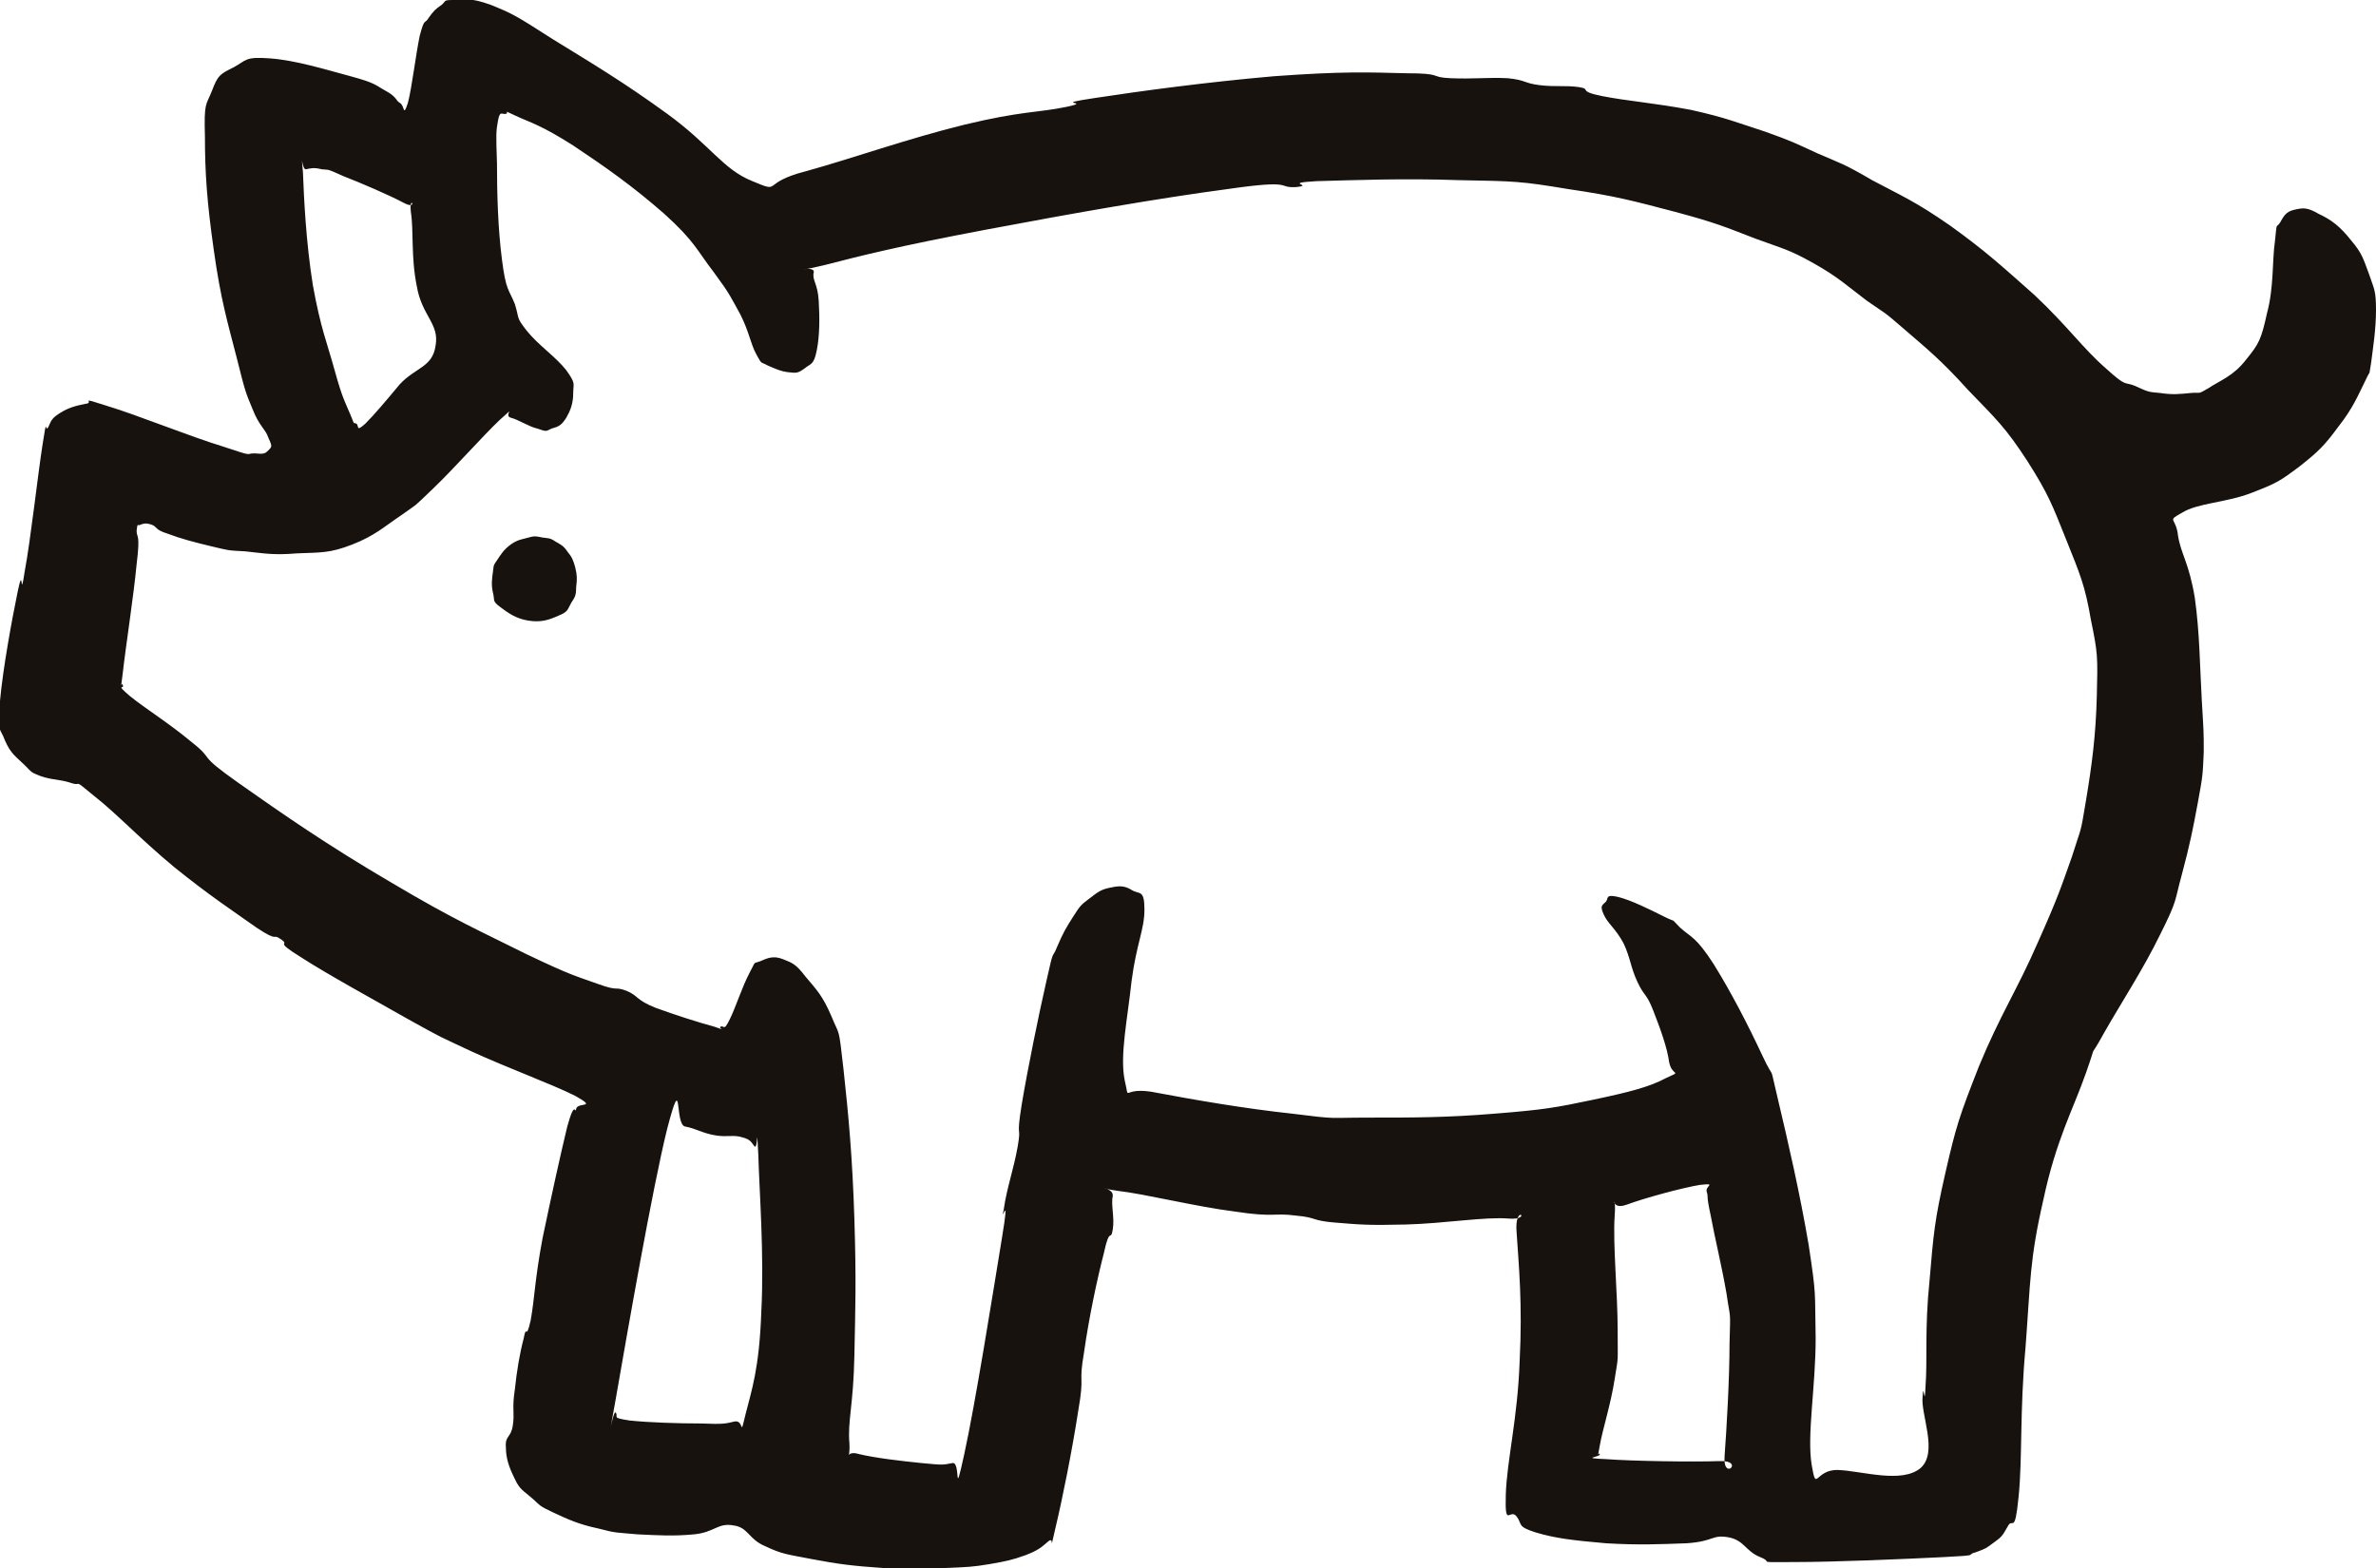
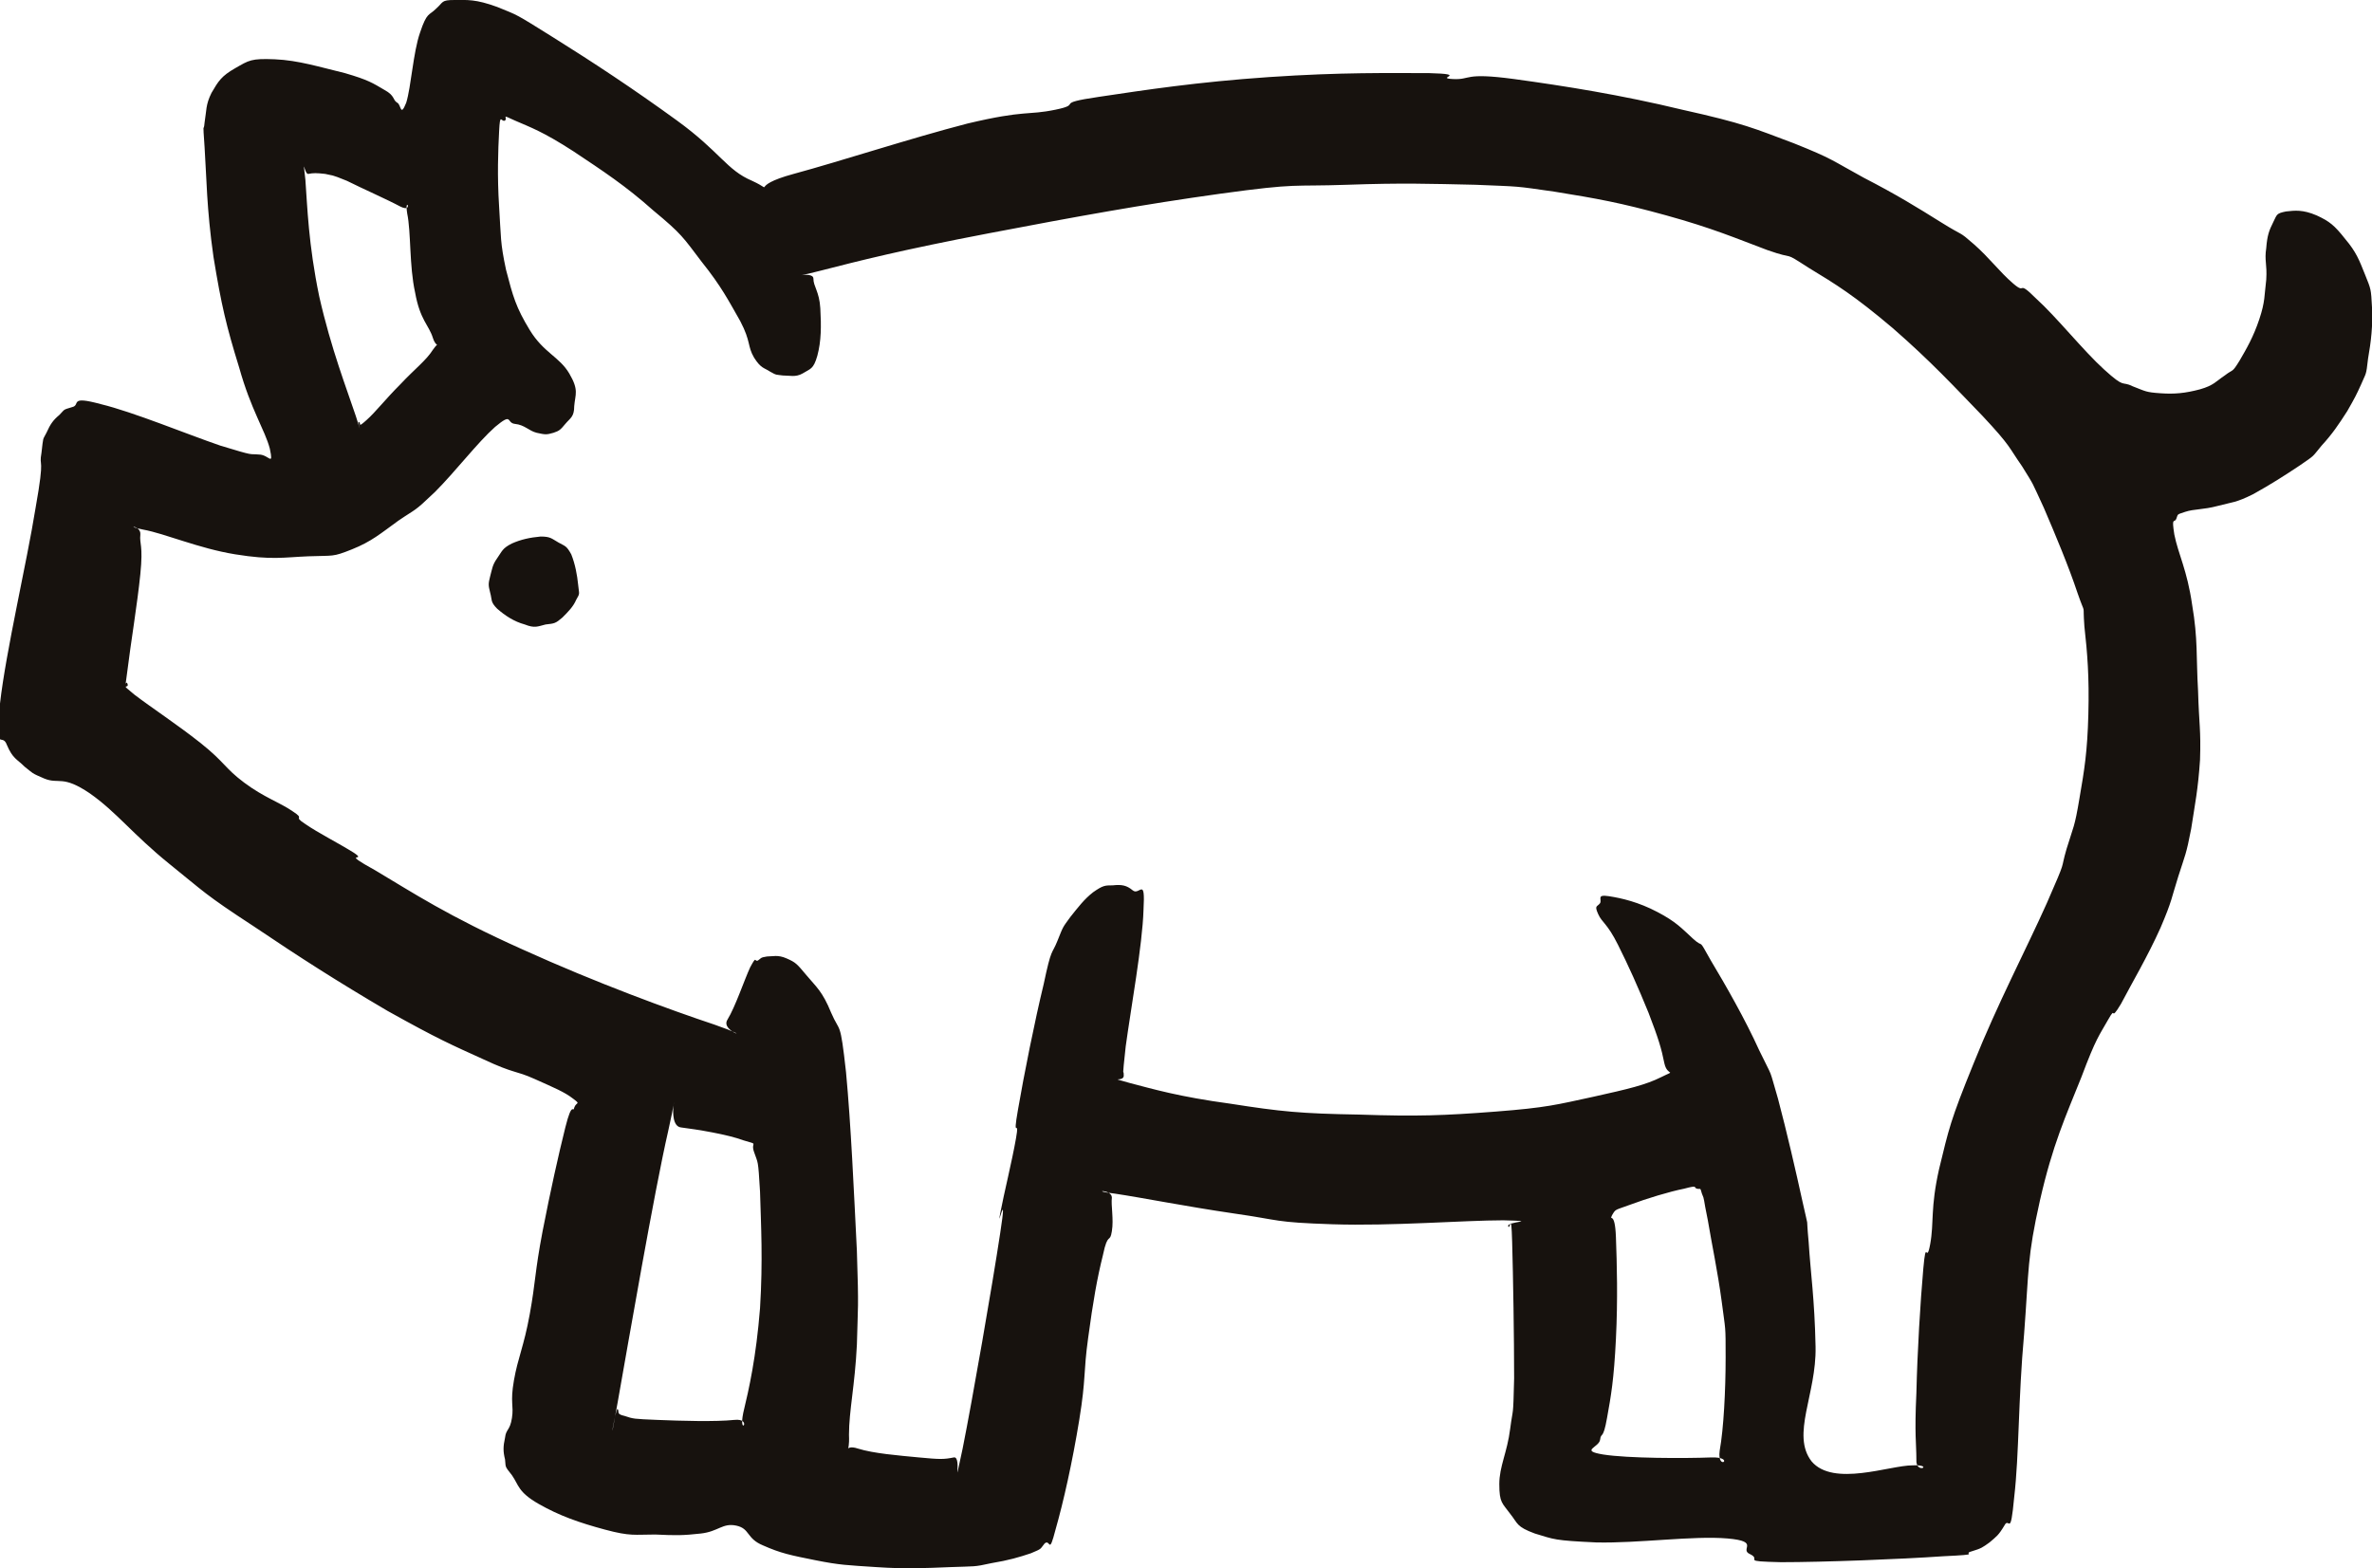
- <svg xmlns="http://www.w3.org/2000/svg" viewBox="0 0 240.0 158.4">
-   <path fill="#17120E" fill-rule="evenodd" d="M0.0 70.8 C0.3 67.5 1.2 62.6 1.8 59.7 C2.4 56.8 2.0 61.0 2.5 57.7 C3.1 54.5 3.8 48.1 4.3 44.9 C4.8 41.7 4.5 43.9 4.9 43.1 C5.2 42.4 5.3 42.2 6.1 41.7 C6.9 41.2 7.6 41.0 8.6 40.8 C9.7 40.7 7.7 40.0 10.8 41.0 C13.8 41.9 19.2 44.1 22.5 45.1 C25.8 46.2 24.7 45.8 25.7 45.8 C26.7 45.9 26.8 45.8 27.1 45.5 C27.5 45.1 27.5 45.1 27.1 44.2 C26.8 43.3 26.2 43.1 25.5 41.3 C24.8 39.6 24.8 39.7 23.9 36.1 C23.0 32.6 22.3 30.3 21.6 25.3 C20.9 20.4 20.7 17.4 20.7 13.8 C20.6 10.3 20.8 10.7 21.4 9.2 C22.0 7.6 22.2 7.5 23.6 6.8 C24.9 6.1 24.7 5.7 27.3 5.9 C29.9 6.1 32.8 7.0 35.4 7.7 C38.0 8.4 37.9 8.6 39.0 9.2 C40.1 9.8 40.0 10.2 40.4 10.4 C40.9 10.7 40.7 11.9 41.2 10.4 C41.6 8.9 42.0 5.5 42.4 3.6 C42.9 1.7 42.9 2.5 43.3 1.8 C43.8 1.1 44.0 0.9 44.6 0.5 C45.1 0.1 44.7 0.0 45.8 0.0 C47.0 0.0 47.4 -0.3 49.6 0.5 C51.8 1.4 52.0 1.5 55.9 4.0 C59.8 6.4 63.0 8.3 67.4 11.5 C71.8 14.7 73.0 17.1 76.0 18.3 C79.1 19.6 76.7 18.5 81.4 17.3 C86.1 16.0 91.7 14.0 97.4 12.6 C103.2 11.2 104.8 11.4 107.7 10.8 C110.6 10.2 105.9 10.6 110.6 9.9 C115.2 9.2 121.8 8.3 128.7 7.7 C135.6 7.2 138.1 7.3 142.0 7.4 C145.9 7.4 144.3 7.8 146.5 7.9 C148.8 8.0 150.3 7.8 152.3 7.9 C154.2 8.1 153.9 8.4 155.5 8.6 C157.1 8.8 158.1 8.6 159.5 8.8 C160.8 9.0 159.3 9.2 161.8 9.7 C164.3 10.2 167.1 10.4 170.8 11.1 C174.4 11.9 175.5 12.4 178.3 13.3 C181.1 14.3 181.2 14.4 183.6 15.5 C185.9 16.5 186.2 16.5 189.1 18.2 C192.1 19.8 193.4 20.3 197.0 22.8 C200.6 25.4 202.0 26.7 205.5 29.8 C208.9 33.0 210.4 35.2 212.7 37.2 C214.9 39.2 214.5 38.5 215.7 39.0 C217.0 39.6 217.0 39.6 218.2 39.7 C219.5 39.9 220.2 39.8 221.3 39.7 C222.4 39.6 221.9 39.9 223.1 39.2 C224.3 38.4 225.6 38.0 226.9 36.3 C228.2 34.7 228.4 34.3 229.0 31.6 C229.7 29.0 229.5 26.3 229.8 24.3 C230.0 22.3 229.9 23.1 230.3 22.5 C230.7 21.8 230.9 21.4 231.7 21.2 C232.6 21.0 233.0 20.9 234.2 21.6 C235.5 22.2 236.4 22.9 237.5 24.3 C238.6 25.6 238.7 26.1 239.3 27.7 C239.8 29.2 240.0 29.3 240.0 31.3 C240.0 33.3 239.7 35.1 239.5 36.7 C239.2 38.3 239.6 37.0 238.9 38.5 C238.2 39.9 237.7 41.2 236.2 43.1 C234.8 45.0 234.2 45.6 232.3 47.1 C230.3 48.6 230.0 48.8 227.4 49.8 C224.8 50.8 222.0 50.8 220.4 51.8 C218.8 52.7 219.8 52.2 220.0 54.1 C220.3 56.0 221.1 56.8 221.7 60.4 C222.2 64.0 222.2 67.2 222.4 70.7 C222.6 74.1 222.6 73.8 222.6 76.0 C222.5 78.3 222.5 78.4 222.0 81.1 C221.5 83.8 221.2 85.3 220.4 88.3 C219.6 91.2 220.0 90.8 218.2 94.4 C216.5 97.9 214.2 101.4 212.5 104.4 C210.8 107.5 212.0 104.7 210.7 108.4 C209.4 112.1 207.7 115.1 206.4 121.2 C205.0 127.3 205.1 129.5 204.6 136.1 C204.0 142.7 204.3 147.2 203.9 151.2 C203.5 155.2 203.3 153.2 202.8 154.2 C202.2 155.3 202.1 155.3 201.3 155.9 C200.6 156.4 200.7 156.4 199.6 156.8 C198.4 157.1 200.3 157.1 196.3 157.3 C192.3 157.5 185.3 157.8 181.2 157.8 C177.1 157.8 179.3 157.9 177.8 157.3 C176.3 156.7 176.2 155.6 174.6 155.3 C172.9 155.0 173.2 155.7 170.4 155.9 C167.7 156.0 165.5 156.1 162.2 155.9 C158.8 155.6 157.1 155.4 155.1 154.8 C153.2 154.2 153.8 154.0 153.2 153.2 C152.5 152.3 152.0 154.5 152.1 151.0 C152.2 147.6 153.3 143.3 153.5 137.5 C153.8 131.7 153.4 127.7 153.2 124.6 C152.9 121.4 154.9 123.3 152.4 123.1 C150.0 122.9 145.9 123.6 142.0 123.7 C138.1 123.8 137.3 123.7 134.8 123.5 C132.4 123.3 133.1 123.0 130.9 122.8 C128.7 122.5 128.7 123.0 124.8 122.4 C120.8 121.9 115.6 120.6 112.9 120.3 C110.2 119.9 112.5 119.9 112.4 120.8 C112.2 121.7 112.6 123.0 112.4 124.2 C112.2 125.5 112.1 123.8 111.5 126.6 C110.8 129.3 110.0 133.1 109.5 136.6 C108.9 140.1 109.6 138.6 108.9 142.6 C108.3 146.5 107.3 151.5 106.6 154.4 C105.9 157.3 106.6 155.1 105.9 155.7 C105.2 156.3 104.9 156.6 103.6 157.1 C102.2 157.6 101.7 157.7 100.0 158.0 C98.2 158.3 97.8 158.3 95.5 158.4 C93.1 158.5 92.1 158.6 89.2 158.4 C86.2 158.2 84.6 158.0 82.0 157.5 C79.4 157.0 79.0 157.0 77.3 156.2 C75.6 155.5 75.6 154.3 74.1 154.1 C72.5 153.8 72.2 154.8 70.1 155.0 C68.0 155.2 66.5 155.1 64.4 155.0 C62.2 154.8 62.3 154.9 60.4 154.4 C58.5 154.0 57.4 153.5 55.9 152.8 C54.4 152.1 54.6 152.1 53.8 151.4 C52.9 150.6 52.5 150.5 52.0 149.4 C51.4 148.2 51.1 147.3 51.1 146.2 C51.0 145.0 51.6 145.3 51.8 144.0 C52.0 142.7 51.7 142.3 52.0 140.4 C52.2 138.5 52.5 136.7 52.9 135.2 C53.2 133.6 53.1 135.6 53.6 133.4 C54.0 131.2 54.0 129.4 54.8 125.1 C55.7 120.8 56.6 116.7 57.3 113.8 C58.1 110.9 58.1 112.7 58.2 112.0 C58.4 111.3 60.4 112.0 58.1 110.7 C55.7 109.5 51.3 107.9 47.6 106.2 C44.0 104.5 45.1 105.1 41.3 103.0 C37.6 100.9 33.2 98.5 30.4 96.7 C27.5 94.9 29.4 95.6 28.4 94.9 C27.4 94.2 28.3 95.3 25.9 93.7 C23.5 92.0 21.2 90.5 17.6 87.6 C14.0 84.6 11.8 82.2 9.5 80.4 C7.2 78.5 8.4 79.5 7.2 79.1 C6.0 78.7 5.2 78.8 4.1 78.4 C3.1 78.0 3.3 78.1 2.5 77.3 C1.7 76.5 1.1 76.2 0.5 74.8 C-0.0 73.4 -0.3 74.2 0.0 70.8Z M12.4 68.0 C12.1 70.6 12.2 68.7 12.4 69.2 C12.6 69.7 11.6 69.0 13.1 70.3 C14.7 71.6 17.0 73.0 19.4 75.0 C21.8 76.9 19.7 76.0 24.1 79.1 C28.5 82.2 33.1 85.4 39.6 89.2 C46.0 93.0 48.6 94.1 53.2 96.4 C57.8 98.6 58.2 98.6 60.4 99.4 C62.6 100.2 62.0 99.6 63.3 100.1 C64.5 100.6 64.2 101.0 66.2 101.8 C68.1 102.5 70.6 103.3 72.1 103.7 C73.6 104.2 72.5 103.9 72.8 103.7 C73.2 103.6 73.1 104.2 73.7 103.0 C74.3 101.8 75.0 99.6 75.7 98.3 C76.4 97.0 76.0 97.4 76.8 97.1 C77.5 96.8 78.1 96.5 79.1 96.9 C80.1 97.3 80.4 97.4 81.4 98.7 C82.5 100.0 83.1 100.6 84.0 102.7 C84.8 104.7 84.7 103.5 85.2 108.0 C85.7 112.6 86.1 116.8 86.3 123.1 C86.5 129.5 86.4 132.0 86.3 137.0 C86.2 142.0 85.6 143.6 85.8 145.8 C85.9 148.0 85.2 146.4 86.8 146.9 C88.5 147.3 91.1 147.6 93.1 147.8 C95.2 148.0 95.2 148.0 96.2 147.8 C97.1 147.6 96.3 151.9 97.4 146.9 C98.5 141.9 100.3 130.6 101.2 125.1 C102.1 119.7 101.0 124.1 101.4 122.1 C101.7 120.0 102.4 118.1 102.8 115.8 C103.2 113.5 102.6 115.3 103.2 111.6 C103.8 108.0 104.9 102.6 105.7 99.1 C106.5 95.5 106.2 97.1 106.8 95.6 C107.4 94.2 107.7 93.7 108.4 92.6 C109.1 91.5 109.2 91.4 110.0 90.8 C110.8 90.2 111.1 89.9 112.0 89.7 C112.9 89.5 113.5 89.4 114.3 89.9 C115.1 90.4 115.6 89.8 115.6 91.9 C115.6 93.9 114.8 95.3 114.3 99.1 C113.9 102.9 113.1 106.6 113.6 109.1 C114.2 111.6 113.1 109.6 116.9 110.4 C120.6 111.1 125.8 112.0 130.5 112.5 C135.3 113.1 133.9 112.9 138.4 112.9 C142.9 112.9 146.1 112.9 151.0 112.5 C156.0 112.1 157.1 111.9 160.9 111.1 C164.7 110.3 166.6 109.8 168.3 108.9 C170.0 108.1 168.9 108.8 168.6 107.3 C168.4 105.8 167.7 103.9 167.0 102.1 C166.3 100.3 166.1 100.7 165.4 99.2 C164.7 97.7 164.7 96.8 164.0 95.3 C163.2 93.8 162.4 93.3 162.0 92.4 C161.6 91.5 161.8 91.5 162.2 91.1 C162.5 90.8 162.1 90.3 163.4 90.6 C164.7 90.9 166.7 91.9 168.1 92.6 C169.5 93.3 168.6 92.6 169.7 93.7 C170.8 94.7 171.3 94.6 173.1 97.4 C174.9 100.3 176.6 103.6 178.0 106.6 C179.4 109.6 178.6 106.9 179.6 111.1 C180.6 115.3 181.8 120.5 182.7 125.8 C183.5 131.1 183.3 130.3 183.4 135.2 C183.4 140.1 182.5 145.0 183.0 148.0 C183.5 150.9 183.3 148.4 185.7 148.5 C188.1 148.6 192.1 149.9 194.0 148.3 C195.8 146.7 194.0 142.9 194.2 141.1 C194.3 139.3 194.4 142.6 194.5 140.0 C194.7 137.5 194.4 134.2 194.9 129.4 C195.3 124.7 195.4 123.3 196.5 118.5 C197.6 113.7 197.9 112.8 199.9 107.7 C202.0 102.6 203.8 99.9 205.8 95.3 C207.9 90.6 208.2 89.6 209.3 86.5 C210.3 83.3 210.1 84.5 210.7 80.9 C211.3 77.3 211.7 74.3 211.8 70.3 C211.9 66.3 211.9 66.0 211.2 62.6 C210.6 59.1 210.1 58.0 208.7 54.5 C207.3 51.0 206.9 49.9 204.8 46.6 C202.6 43.2 201.6 42.3 198.8 39.4 C196.1 36.4 194.6 35.2 192.4 33.3 C190.1 31.3 190.6 31.8 188.6 30.4 C186.6 28.9 185.7 28.0 183.2 26.6 C180.7 25.2 180.3 25.2 177.3 24.1 C174.2 22.9 173.3 22.5 169.2 21.4 C165.0 20.3 163.2 19.8 158.4 19.1 C153.6 18.3 153.0 18.3 147.4 18.2 C141.8 18.0 136.7 18.2 133.0 18.3 C129.4 18.5 132.9 18.7 130.9 18.9 C128.9 19.0 130.9 18.1 124.0 19.1 C117.2 20.0 108.6 21.5 99.6 23.2 C90.6 24.9 87.1 25.8 83.2 26.8 C79.4 27.7 82.3 26.7 82.2 27.5 C82.0 28.3 82.6 28.6 82.7 30.4 C82.8 32.1 82.8 33.9 82.5 35.4 C82.2 36.9 81.9 36.7 81.3 37.2 C80.6 37.7 80.5 37.7 79.6 37.6 C78.8 37.5 78.2 37.2 77.5 36.9 C76.8 36.5 77.0 36.9 76.4 35.8 C75.8 34.7 75.7 33.6 74.8 31.8 C73.8 30.0 73.8 29.8 72.1 27.5 C70.4 25.3 70.2 24.4 67.1 21.6 C63.9 18.8 61.2 16.9 57.9 14.7 C54.6 12.6 53.6 12.4 52.1 11.7 C50.6 11.0 51.5 11.4 51.1 11.5 C50.7 11.6 50.5 11.1 50.3 12.2 C50.1 13.3 50.1 13.5 50.2 16.5 C50.2 19.6 50.3 23.1 50.7 26.2 C51.1 29.4 51.4 29.2 52.0 30.7 C52.5 32.3 52.1 32.0 53.2 33.4 C54.4 34.9 56.1 36.0 57.2 37.4 C58.2 38.8 57.9 38.7 57.9 39.7 C57.9 40.8 57.6 41.5 57.2 42.2 C56.7 43.0 56.4 43.1 55.7 43.3 C55.1 43.6 55.2 43.6 54.3 43.3 C53.4 43.1 52.4 42.4 51.6 42.2 C50.8 42.0 52.3 40.8 50.5 42.4 C48.8 44.0 45.9 47.3 43.7 49.4 C41.5 51.5 42.4 50.7 40.6 52.0 C38.8 53.2 37.9 54.1 35.6 55.0 C33.3 55.9 32.4 55.8 30.0 55.9 C27.6 56.1 26.7 55.9 24.8 55.7 C22.9 55.6 23.1 55.6 21.4 55.2 C19.7 54.8 18.2 54.4 16.9 53.9 C15.6 53.5 15.9 53.2 15.3 53.0 C14.7 52.8 14.5 52.9 14.2 53.0 C13.9 53.2 13.9 52.7 13.8 53.6 C13.8 54.4 14.2 53.8 13.8 57.0 C13.5 60.2 12.7 65.3 12.4 68.0Z M62.2 141.3 C61.1 147.6 61.9 142.3 62.2 142.7 C62.5 143.2 61.7 143.2 63.6 143.5 C65.5 143.7 68.5 143.8 70.8 143.8 C73.2 143.9 73.3 143.8 74.2 143.6 C75.2 143.4 74.7 145.4 75.3 142.9 C75.9 140.5 76.7 138.3 76.9 132.5 C77.2 126.7 76.7 120.4 76.6 116.7 C76.4 113.0 76.6 116.2 76.2 115.8 C75.9 115.4 75.8 115.1 75.0 114.9 C74.1 114.6 73.5 114.9 72.3 114.7 C71.0 114.5 70.3 114.0 69.2 113.8 C68.1 113.6 69.0 107.9 67.4 114.0 C65.9 120.0 63.3 135.0 62.2 141.3Z M161.6 146.0 C161.3 147.6 161.5 146.6 161.6 146.9 C161.7 147.2 159.5 147.3 162.2 147.4 C164.8 147.6 171.0 147.7 173.7 147.6 C176.3 147.5 174.0 149.7 174.2 147.1 C174.4 144.4 174.7 139.3 174.7 135.7 C174.8 132.1 174.8 133.5 174.4 130.7 C173.9 127.8 173.2 125.0 172.8 122.8 C172.3 120.5 172.6 121.1 172.4 120.4 C172.2 119.8 173.5 119.5 171.7 119.7 C169.9 120.0 166.2 121.0 164.3 121.7 C162.4 122.4 163.3 120.0 163.1 122.8 C162.9 125.6 163.4 130.7 163.4 134.3 C163.4 137.9 163.5 136.8 163.1 139.3 C162.7 141.9 161.9 144.3 161.6 146.0Z M30.6 17.4 C30.7 20.0 30.9 24.4 31.6 28.8 C32.4 33.2 33.0 34.5 33.8 37.4 C34.6 40.3 34.9 40.7 35.4 41.9 C35.9 43.1 35.6 42.6 36.0 42.8 C36.3 43.0 35.9 43.7 36.9 42.8 C37.8 41.9 38.9 40.6 40.4 38.8 C42.0 37.1 43.7 37.1 44.0 34.9 C44.4 32.7 42.6 31.9 42.1 28.9 C41.5 26.0 41.8 23.3 41.5 21.4 C41.3 19.5 42.3 21.3 40.8 20.5 C39.3 19.7 36.5 18.5 34.7 17.8 C32.9 17.0 33.4 17.2 32.5 17.1 C31.7 16.9 31.4 17.0 30.9 17.1 C30.5 17.2 30.4 14.9 30.6 17.4Z M49.8 57.7 C49.9 57.0 49.8 57.2 50.2 56.6 C50.6 56.0 50.9 55.5 51.6 55.0 C52.3 54.5 52.7 54.5 53.4 54.3 C54.1 54.1 54.2 54.2 54.8 54.3 C55.4 54.4 55.5 54.3 56.1 54.7 C56.6 55.0 56.9 55.1 57.3 55.7 C57.8 56.3 57.9 56.6 58.1 57.3 C58.3 58.1 58.3 58.5 58.2 59.3 C58.2 60.1 58.1 60.3 57.7 60.9 C57.3 61.6 57.4 61.8 56.4 62.2 C55.5 62.6 54.7 62.9 53.4 62.7 C52.1 62.5 51.3 61.9 50.5 61.3 C49.7 60.7 50.0 60.7 49.8 59.9 C49.6 59.1 49.7 58.4 49.8 57.7Z" />
+ <svg xmlns="http://www.w3.org/2000/svg" viewBox="0 0 240.0 158.6">
+   <path fill="#17120E" fill-rule="evenodd" d="M0.0 71.2 C0.6 65.9 2.7 57.0 3.6 51.4 C4.6 45.8 3.9 47.5 4.2 45.8 C4.4 44.1 4.3 44.6 4.7 43.8 C5.1 42.9 5.4 42.5 6.0 42.0 C6.6 41.4 6.3 41.5 7.3 41.2 C8.2 41.0 6.9 40.0 10.2 40.9 C13.5 41.7 18.8 43.9 22.3 45.1 C25.9 46.2 25.1 45.9 26.2 46.0 C27.2 46.0 27.7 47.3 27.3 45.4 C26.8 43.5 25.4 41.5 24.2 37.2 C22.9 33.0 22.4 30.9 21.6 26.0 C20.9 21.1 20.9 17.9 20.7 14.9 C20.5 11.9 20.6 13.6 20.7 12.4 C20.9 11.2 20.8 10.6 21.4 9.4 C22.1 8.2 22.4 7.7 23.8 6.9 C25.2 6.1 25.4 5.9 27.8 6.0 C30.2 6.1 32.4 6.8 34.9 7.4 C37.3 8.1 37.7 8.4 38.9 9.1 C40.0 9.7 39.7 10.1 40.2 10.4 C40.6 10.6 40.5 11.9 41.1 10.4 C41.6 8.8 41.8 5.3 42.5 3.3 C43.2 1.2 43.4 1.6 44.1 0.9 C44.9 0.2 44.6 0.0 46.0 0.0 C47.3 -0.0 48.1 -0.1 50.3 0.7 C52.5 1.6 52.0 1.3 56.0 3.8 C60.0 6.3 64.1 9.0 68.5 12.2 C72.9 15.4 73.5 17.2 76.1 18.3 C78.7 19.5 75.5 18.9 80.3 17.6 C85.1 16.3 92.1 14.0 97.9 12.5 C103.8 11.1 103.9 11.7 106.8 11.1 C109.7 10.5 106.4 10.5 111.2 9.8 C115.9 9.1 121.1 8.3 128.4 7.8 C135.8 7.3 140.5 7.4 144.6 7.4 C148.7 7.5 145.1 7.9 147.0 8.0 C148.9 8.1 148.0 7.3 153.2 8.0 C158.3 8.7 164.0 9.6 170.2 11.1 C176.5 12.5 177.5 13.0 181.5 14.5 C185.5 16.1 185.3 16.2 188.6 18.0 C191.9 19.7 194.0 21.0 196.4 22.5 C198.8 24.0 198.1 23.3 199.7 24.7 C201.3 26.1 202.3 27.5 203.7 28.7 C205.1 29.9 204.0 28.2 206.0 30.2 C208.1 32.1 210.8 35.5 212.9 37.4 C215.1 39.4 214.6 38.5 215.8 39.1 C217.1 39.6 217.1 39.7 218.6 39.8 C220.0 39.9 221.1 39.8 222.6 39.4 C224.0 39.0 224.2 38.6 225.1 38.0 C226.0 37.3 225.8 37.8 226.6 36.5 C227.3 35.3 228.0 34.1 228.6 32.3 C229.2 30.5 229.1 29.9 229.3 28.3 C229.4 26.7 229.1 26.4 229.3 25.1 C229.4 23.8 229.6 23.3 230.0 22.5 C230.4 21.7 230.3 21.6 231.3 21.4 C232.2 21.3 233.0 21.2 234.4 21.8 C235.7 22.4 236.2 22.8 237.3 24.2 C238.4 25.5 238.7 26.3 239.3 27.8 C239.9 29.3 239.9 29.2 240.0 31.1 C240.1 32.9 239.9 34.6 239.6 36.3 C239.4 38.1 239.4 37.7 238.9 38.9 C238.4 40.0 238.3 40.2 237.5 41.6 C236.6 43.0 236.0 43.9 234.9 45.1 C233.9 46.3 234.3 46.0 232.7 47.1 C231.2 48.1 229.8 49.0 228.0 50.0 C226.2 50.9 225.9 50.8 224.4 51.2 C222.9 51.6 222.0 51.5 221.1 51.8 C220.2 52.1 220.4 52.0 220.2 52.5 C220.0 53.0 219.7 52.2 220.0 54.1 C220.4 56.1 221.3 57.7 221.8 61.2 C222.4 64.7 222.2 66.5 222.4 69.9 C222.5 73.4 222.7 73.8 222.6 76.9 C222.4 79.9 222.1 81.3 221.7 83.9 C221.2 86.5 221.1 86.5 220.4 88.7 C219.7 90.9 219.8 91.1 218.6 93.9 C217.3 96.8 215.7 99.5 214.6 101.6 C213.4 103.6 214.2 101.6 213.3 103.2 C212.4 104.8 212.1 105.0 210.6 109.0 C209.0 113.0 207.7 115.8 206.4 121.5 C205.1 127.3 205.3 128.4 204.8 135.0 C204.2 141.6 204.3 147.2 203.8 151.5 C203.4 155.8 203.3 153.4 202.8 154.4 C202.2 155.4 202.0 155.5 201.3 156.1 C200.6 156.6 200.5 156.7 199.5 157.0 C198.4 157.3 200.8 157.3 196.6 157.5 C192.3 157.8 184.5 158.1 180.2 158.1 C176.0 158.0 178.3 157.9 177.1 157.3 C175.9 156.8 178.2 156.0 174.8 155.7 C171.3 155.4 165.8 156.2 161.5 156.1 C157.2 155.9 157.3 155.8 155.3 155.2 C153.4 154.5 153.6 154.2 152.8 153.2 C152.0 152.1 151.7 152.1 151.7 150.2 C151.7 148.4 152.5 147.0 152.8 144.6 C153.1 142.3 153.1 143.7 153.2 139.5 C153.2 135.4 153.1 129.1 153.0 125.7 C152.9 122.3 152.8 124.6 152.6 124.1 C152.4 123.6 156.0 123.6 152.1 123.5 C148.1 123.5 140.8 124.1 134.8 123.9 C128.8 123.7 129.7 123.5 124.8 122.8 C120.0 122.1 115.5 121.2 112.8 120.8 C110.1 120.5 112.5 120.3 112.5 121.2 C112.4 122.0 112.7 123.4 112.5 124.6 C112.3 125.9 112.1 124.6 111.6 127.0 C111.0 129.4 110.6 131.7 110.1 135.4 C109.6 139.0 109.9 139.4 109.2 143.7 C108.5 148.0 107.6 152.0 106.8 154.8 C106.1 157.5 106.3 155.7 105.7 156.2 C105.2 156.8 105.5 156.7 104.3 157.2 C103.1 157.6 102.1 157.9 100.3 158.2 C98.5 158.6 98.7 158.5 96.1 158.6 C93.6 158.7 91.7 158.8 88.7 158.6 C85.7 158.4 85.0 158.4 82.5 157.9 C80.0 157.4 79.0 157.2 77.2 156.4 C75.5 155.7 75.9 154.7 74.5 154.4 C73.1 154.1 72.7 155.0 70.9 155.2 C69.1 155.4 68.4 155.4 66.3 155.3 C64.2 155.3 63.8 155.5 61.2 154.8 C58.6 154.1 56.6 153.4 54.5 152.2 C52.4 151.0 52.5 150.3 51.8 149.3 C51.0 148.3 51.2 148.5 51.1 147.7 C50.9 146.9 50.9 146.4 51.1 145.5 C51.2 144.6 51.6 144.8 51.8 143.5 C52.0 142.2 51.6 142.0 52.0 139.7 C52.4 137.4 53.0 136.3 53.6 133.0 C54.2 129.7 54.1 128.8 54.9 124.6 C55.7 120.5 56.5 116.9 57.2 114.1 C57.9 111.3 58.0 112.7 58.1 112.1 C58.3 111.5 58.8 111.8 58.0 111.2 C57.1 110.5 56.1 110.1 54.1 109.2 C52.1 108.3 52.1 108.7 48.9 107.2 C45.6 105.7 44.4 105.2 39.2 102.3 C34.1 99.3 30.5 97.0 25.6 93.7 C20.7 90.5 20.7 90.3 17.1 87.4 C13.4 84.4 11.8 82.2 9.1 80.3 C6.3 78.4 6.0 79.4 4.5 78.8 C3.1 78.2 3.4 78.3 2.5 77.6 C1.7 76.8 1.3 76.8 0.7 75.4 C0.2 74.0 -0.6 76.5 0.0 71.2Z M12.9 67.8 C12.6 70.2 12.7 68.7 12.9 69.2 C13.1 69.8 12.0 69.0 13.6 70.3 C15.3 71.6 17.9 73.3 20.3 75.2 C22.8 77.2 22.7 77.7 24.7 79.2 C26.7 80.7 28.3 81.2 29.6 82.1 C31.0 83.0 29.5 82.5 30.9 83.4 C32.2 84.3 34.2 85.3 35.8 86.3 C37.3 87.3 34.2 86.0 38.0 88.1 C41.7 90.3 45.3 92.7 52.9 96.1 C60.4 99.5 67.8 102.2 72.3 103.7 C76.9 105.3 72.8 104.5 73.6 103.2 C74.4 101.9 75.3 99.2 75.9 97.9 C76.6 96.6 76.3 97.4 76.7 97.2 C77.0 97.0 76.9 96.9 77.6 96.8 C78.2 96.8 78.7 96.6 79.6 97.0 C80.5 97.4 80.6 97.5 81.6 98.7 C82.6 99.9 83.2 100.3 84.1 102.5 C85.0 104.6 85.0 103.1 85.6 108.5 C86.1 113.8 86.4 120.6 86.7 126.6 C86.9 132.7 86.8 132.0 86.7 136.1 C86.5 140.2 85.9 142.8 85.9 145.2 C86.0 147.5 85.3 146.1 86.8 146.6 C88.4 147.1 90.9 147.3 93.0 147.5 C95.1 147.7 95.5 147.7 96.5 147.5 C97.4 147.3 96.3 151.6 97.4 146.6 C98.4 141.6 100.4 130.1 101.2 124.8 C102.0 119.6 100.8 124.9 101.2 122.8 C101.6 120.7 102.4 117.5 102.8 115.2 C103.2 112.9 102.4 115.7 103.0 112.3 C103.6 108.8 104.7 103.3 105.6 99.6 C106.4 95.8 106.4 96.7 107.0 95.2 C107.6 93.7 107.5 93.9 108.3 92.8 C109.1 91.8 109.7 91.0 110.6 90.3 C111.6 89.6 111.8 89.6 112.6 89.6 C113.5 89.5 114.0 89.6 114.6 90.1 C115.3 90.7 115.9 88.6 115.7 92.1 C115.6 95.6 114.4 102.2 113.9 105.9 C113.5 109.6 113.7 108.0 113.7 108.8 C113.8 109.6 111.9 108.9 114.3 109.6 C116.6 110.2 119.3 111.0 124.5 111.7 C129.6 112.5 131.6 112.7 137.5 112.8 C143.4 113.0 146.1 112.9 151.3 112.5 C156.5 112.1 157.5 111.8 161.2 111.0 C164.8 110.2 166.5 109.8 168.1 109.0 C169.7 108.2 168.7 109.0 168.4 107.6 C168.1 106.1 167.8 105.1 166.8 102.5 C165.7 99.8 164.8 97.8 163.7 95.6 C162.6 93.4 162.1 93.4 161.7 92.5 C161.3 91.6 161.6 91.8 161.9 91.4 C162.1 91.0 161.5 90.5 162.8 90.7 C164.1 90.9 165.8 91.3 167.7 92.3 C169.6 93.3 170.1 93.9 171.3 95.0 C172.5 96.1 171.7 94.7 173.1 97.2 C174.6 99.7 176.6 103.2 178.0 106.3 C179.5 109.4 178.9 107.8 179.9 111.2 C180.8 114.6 181.7 118.5 182.4 121.7 C183.1 124.9 182.7 122.5 183.0 125.7 C183.2 128.9 183.6 131.4 183.7 136.3 C183.8 141.1 181.2 145.2 183.3 147.9 C185.5 150.5 191.2 148.3 193.5 148.3 C195.8 148.2 193.8 149.3 193.9 147.7 C193.9 146.1 193.7 145.2 193.9 141.0 C194.0 136.7 194.3 131.8 194.6 128.4 C194.9 125.1 194.9 128.1 195.3 125.9 C195.7 123.7 195.3 122.3 196.2 118.3 C197.2 114.2 197.3 113.5 199.7 107.6 C202.1 101.6 205.0 96.1 207.1 91.4 C209.2 86.6 208.4 88.3 209.1 85.9 C209.8 83.6 209.9 83.8 210.4 80.8 C210.9 77.9 211.2 76.1 211.3 72.3 C211.4 68.5 211.2 66.1 210.9 63.4 C210.7 60.7 211.1 62.6 210.2 60.0 C209.3 57.3 208.0 54.2 206.8 51.4 C205.5 48.6 205.9 49.3 204.6 47.2 C203.2 45.2 203.5 45.2 200.6 42.1 C197.7 39.1 195.4 36.6 191.5 33.2 C187.6 29.9 185.8 28.8 183.0 27.1 C180.2 25.3 181.9 26.4 178.8 25.3 C175.6 24.1 173.3 23.1 168.6 21.8 C163.9 20.5 161.6 20.1 157.3 19.4 C153.1 18.8 154.0 18.9 149.3 18.7 C144.7 18.6 141.9 18.5 136.3 18.7 C130.6 18.9 131.5 18.5 123.5 19.6 C115.6 20.7 109.0 21.9 100.1 23.6 C91.2 25.3 86.9 26.4 83.0 27.4 C79.1 28.4 82.3 27.3 82.3 28.2 C82.3 29.0 82.9 29.5 83.0 31.2 C83.1 33.0 83.1 34.5 82.7 36.0 C82.3 37.4 82.0 37.3 81.2 37.8 C80.5 38.2 79.9 38.0 79.2 38.0 C78.5 37.9 78.6 38.0 77.9 37.6 C77.3 37.2 77.0 37.3 76.3 36.2 C75.6 35.0 76.0 34.6 74.9 32.5 C73.7 30.4 73.0 29.0 71.0 26.5 C69.1 24.0 69.0 23.7 66.1 21.3 C63.3 18.8 61.0 17.3 58.0 15.3 C54.9 13.3 53.7 12.9 52.1 12.2 C50.6 11.5 51.4 11.9 51.1 12.2 C50.7 12.4 50.6 11.3 50.5 13.3 C50.4 15.2 50.3 17.8 50.5 20.9 C50.7 24.0 50.6 24.5 51.2 27.3 C51.9 30.0 52.2 31.1 53.6 33.4 C55.0 35.7 56.6 36.1 57.6 37.8 C58.6 39.5 58.2 39.9 58.1 41.1 C58.1 42.2 57.7 42.3 57.2 42.9 C56.7 43.5 56.6 43.6 56.0 43.8 C55.3 44.0 55.2 44.0 54.3 43.8 C53.5 43.6 53.1 43.0 52.1 42.9 C51.2 42.8 51.9 41.7 50.1 43.2 C48.3 44.8 46.1 47.7 44.0 49.8 C41.8 51.9 42.2 51.4 40.3 52.7 C38.5 54.0 37.6 54.8 35.6 55.6 C33.6 56.4 33.8 56.2 31.2 56.3 C28.7 56.4 27.5 56.7 23.8 56.1 C20.1 55.5 16.7 54.0 14.5 53.6 C12.4 53.2 14.3 53.1 14.2 54.1 C14.1 55.1 14.5 55.1 14.2 58.1 C13.9 61.1 13.2 65.3 12.9 67.8Z M62.5 141.9 C61.4 148.1 62.3 142.3 62.5 142.6 C62.7 142.9 62.3 143.1 63.2 143.3 C64.1 143.6 64.1 143.6 66.5 143.7 C68.9 143.8 72.4 143.9 74.3 143.7 C76.2 143.5 74.7 145.5 75.2 143.0 C75.8 140.5 76.5 137.4 76.9 132.4 C77.2 127.5 77.0 124.1 76.9 120.6 C76.7 117.2 76.7 117.8 76.3 116.6 C75.9 115.5 76.9 115.9 75.2 115.4 C73.6 114.8 70.5 114.3 68.9 114.1 C67.2 113.9 69.0 108.3 67.6 114.5 C66.2 120.6 63.6 135.7 62.5 141.9Z M161.9 145.7 C161.8 146.5 159.8 146.8 162.2 147.2 C164.7 147.6 170.5 147.6 173.1 147.5 C175.7 147.4 173.7 149.0 174.0 146.8 C174.4 144.6 174.6 140.7 174.6 137.4 C174.6 134.0 174.6 134.8 174.2 131.7 C173.8 128.7 173.2 125.9 172.8 123.5 C172.3 121.1 172.5 121.5 172.2 120.8 C172.0 120.1 172.1 120.4 171.7 120.3 C171.3 120.2 171.9 119.9 170.4 120.3 C168.9 120.6 166.6 121.3 165.0 121.9 C163.4 122.5 163.5 122.3 163.1 123.0 C162.8 123.7 163.4 122.4 163.5 125.2 C163.6 127.9 163.7 131.5 163.5 135.5 C163.3 139.6 163.0 141.3 162.6 143.5 C162.2 145.8 162.0 144.9 161.9 145.7Z M30.9 18.2 C31.1 20.9 31.2 24.7 32.3 30.0 C33.5 35.3 35.1 39.4 36.0 42.1 C36.9 44.9 36.1 42.6 36.3 42.7 C36.6 42.8 36.1 43.4 37.1 42.5 C38.0 41.7 39.0 40.4 40.5 38.9 C42.0 37.3 43.1 36.5 43.8 35.4 C44.5 34.4 44.2 35.4 43.8 34.2 C43.4 32.9 42.5 32.4 42.0 29.6 C41.4 26.9 41.6 23.5 41.2 21.6 C40.9 19.7 41.9 21.6 40.5 20.9 C39.2 20.2 36.7 19.1 35.1 18.3 C33.4 17.6 33.7 17.8 32.9 17.6 C32.0 17.5 31.7 17.5 31.2 17.6 C30.8 17.7 30.6 15.5 30.9 18.2Z M49.6 58.3 C49.8 57.6 49.8 57.2 50.3 56.5 C50.8 55.8 50.8 55.5 51.8 55.0 C52.7 54.6 53.6 54.4 54.7 54.3 C55.7 54.3 55.8 54.5 56.5 54.9 C57.2 55.3 57.3 55.2 57.8 56.1 C58.2 57.1 58.4 58.2 58.5 59.2 C58.6 60.2 58.7 60.0 58.3 60.7 C58.0 61.4 57.5 61.9 56.9 62.5 C56.2 63.1 56.1 63.1 55.2 63.2 C54.4 63.4 54.1 63.6 53.1 63.2 C52.0 62.9 51.1 62.3 50.3 61.6 C49.6 60.9 49.8 60.7 49.6 60.0 C49.4 59.2 49.4 59.1 49.6 58.3Z" />
</svg>
